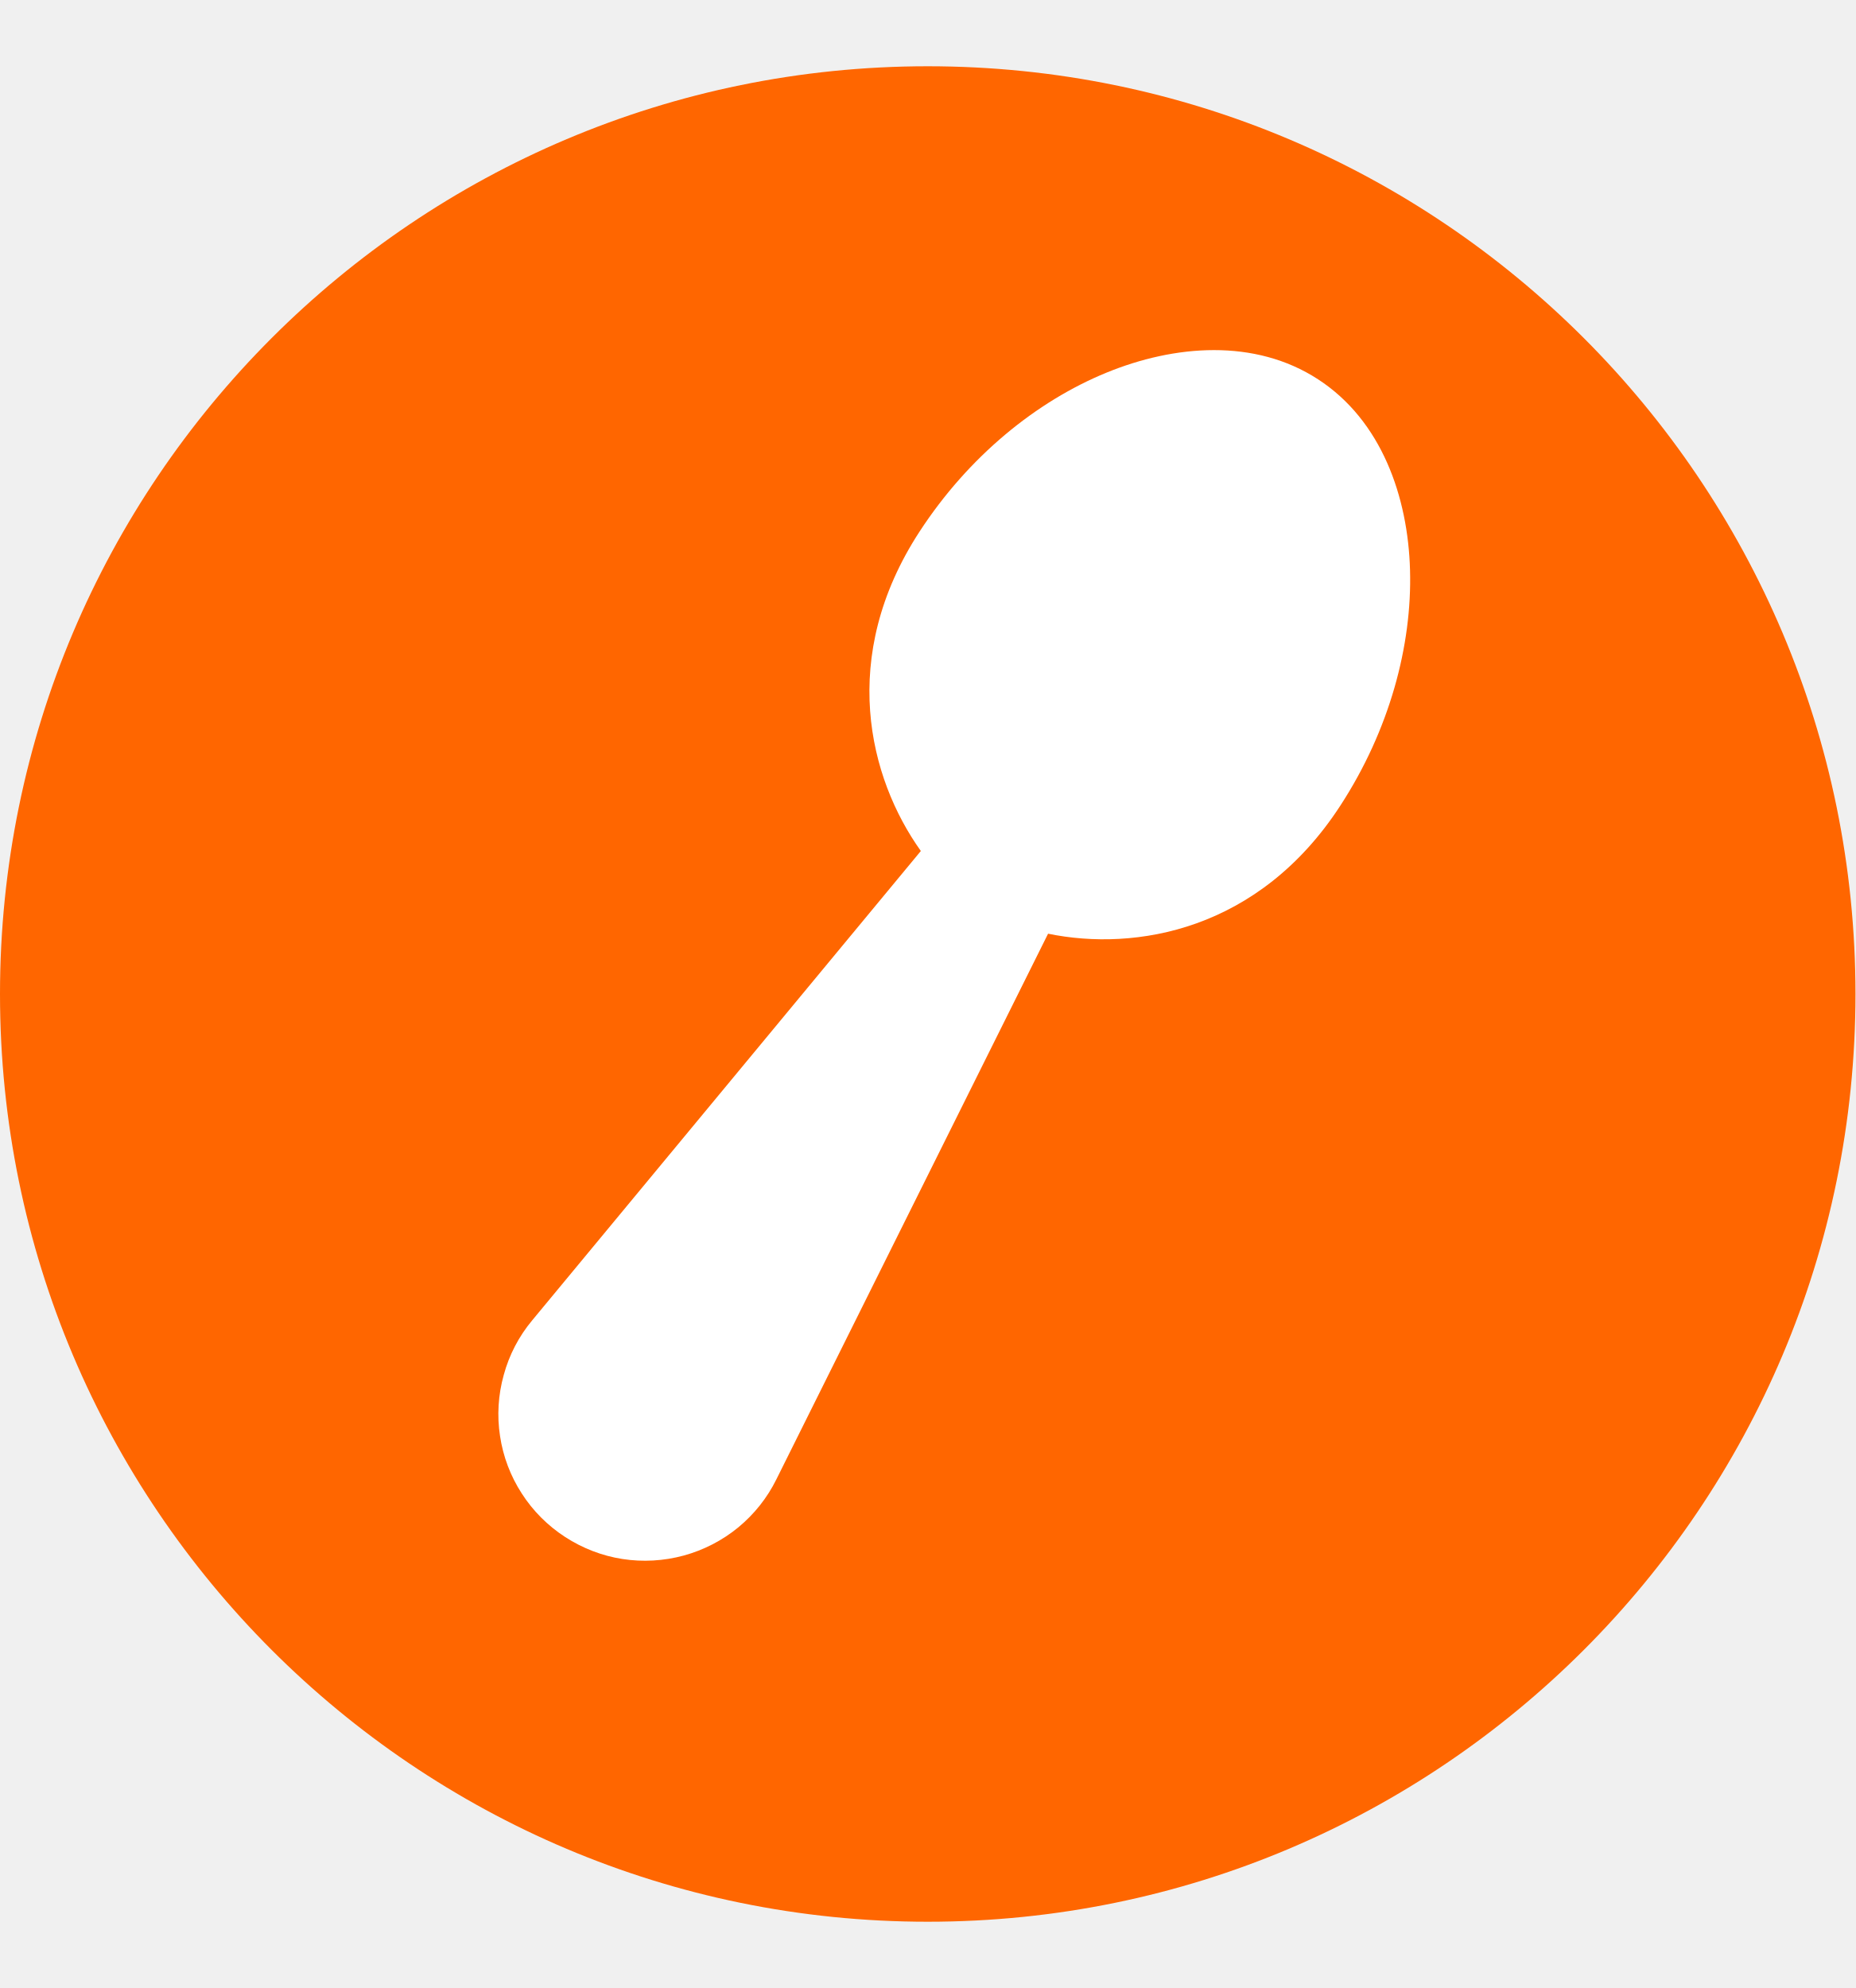
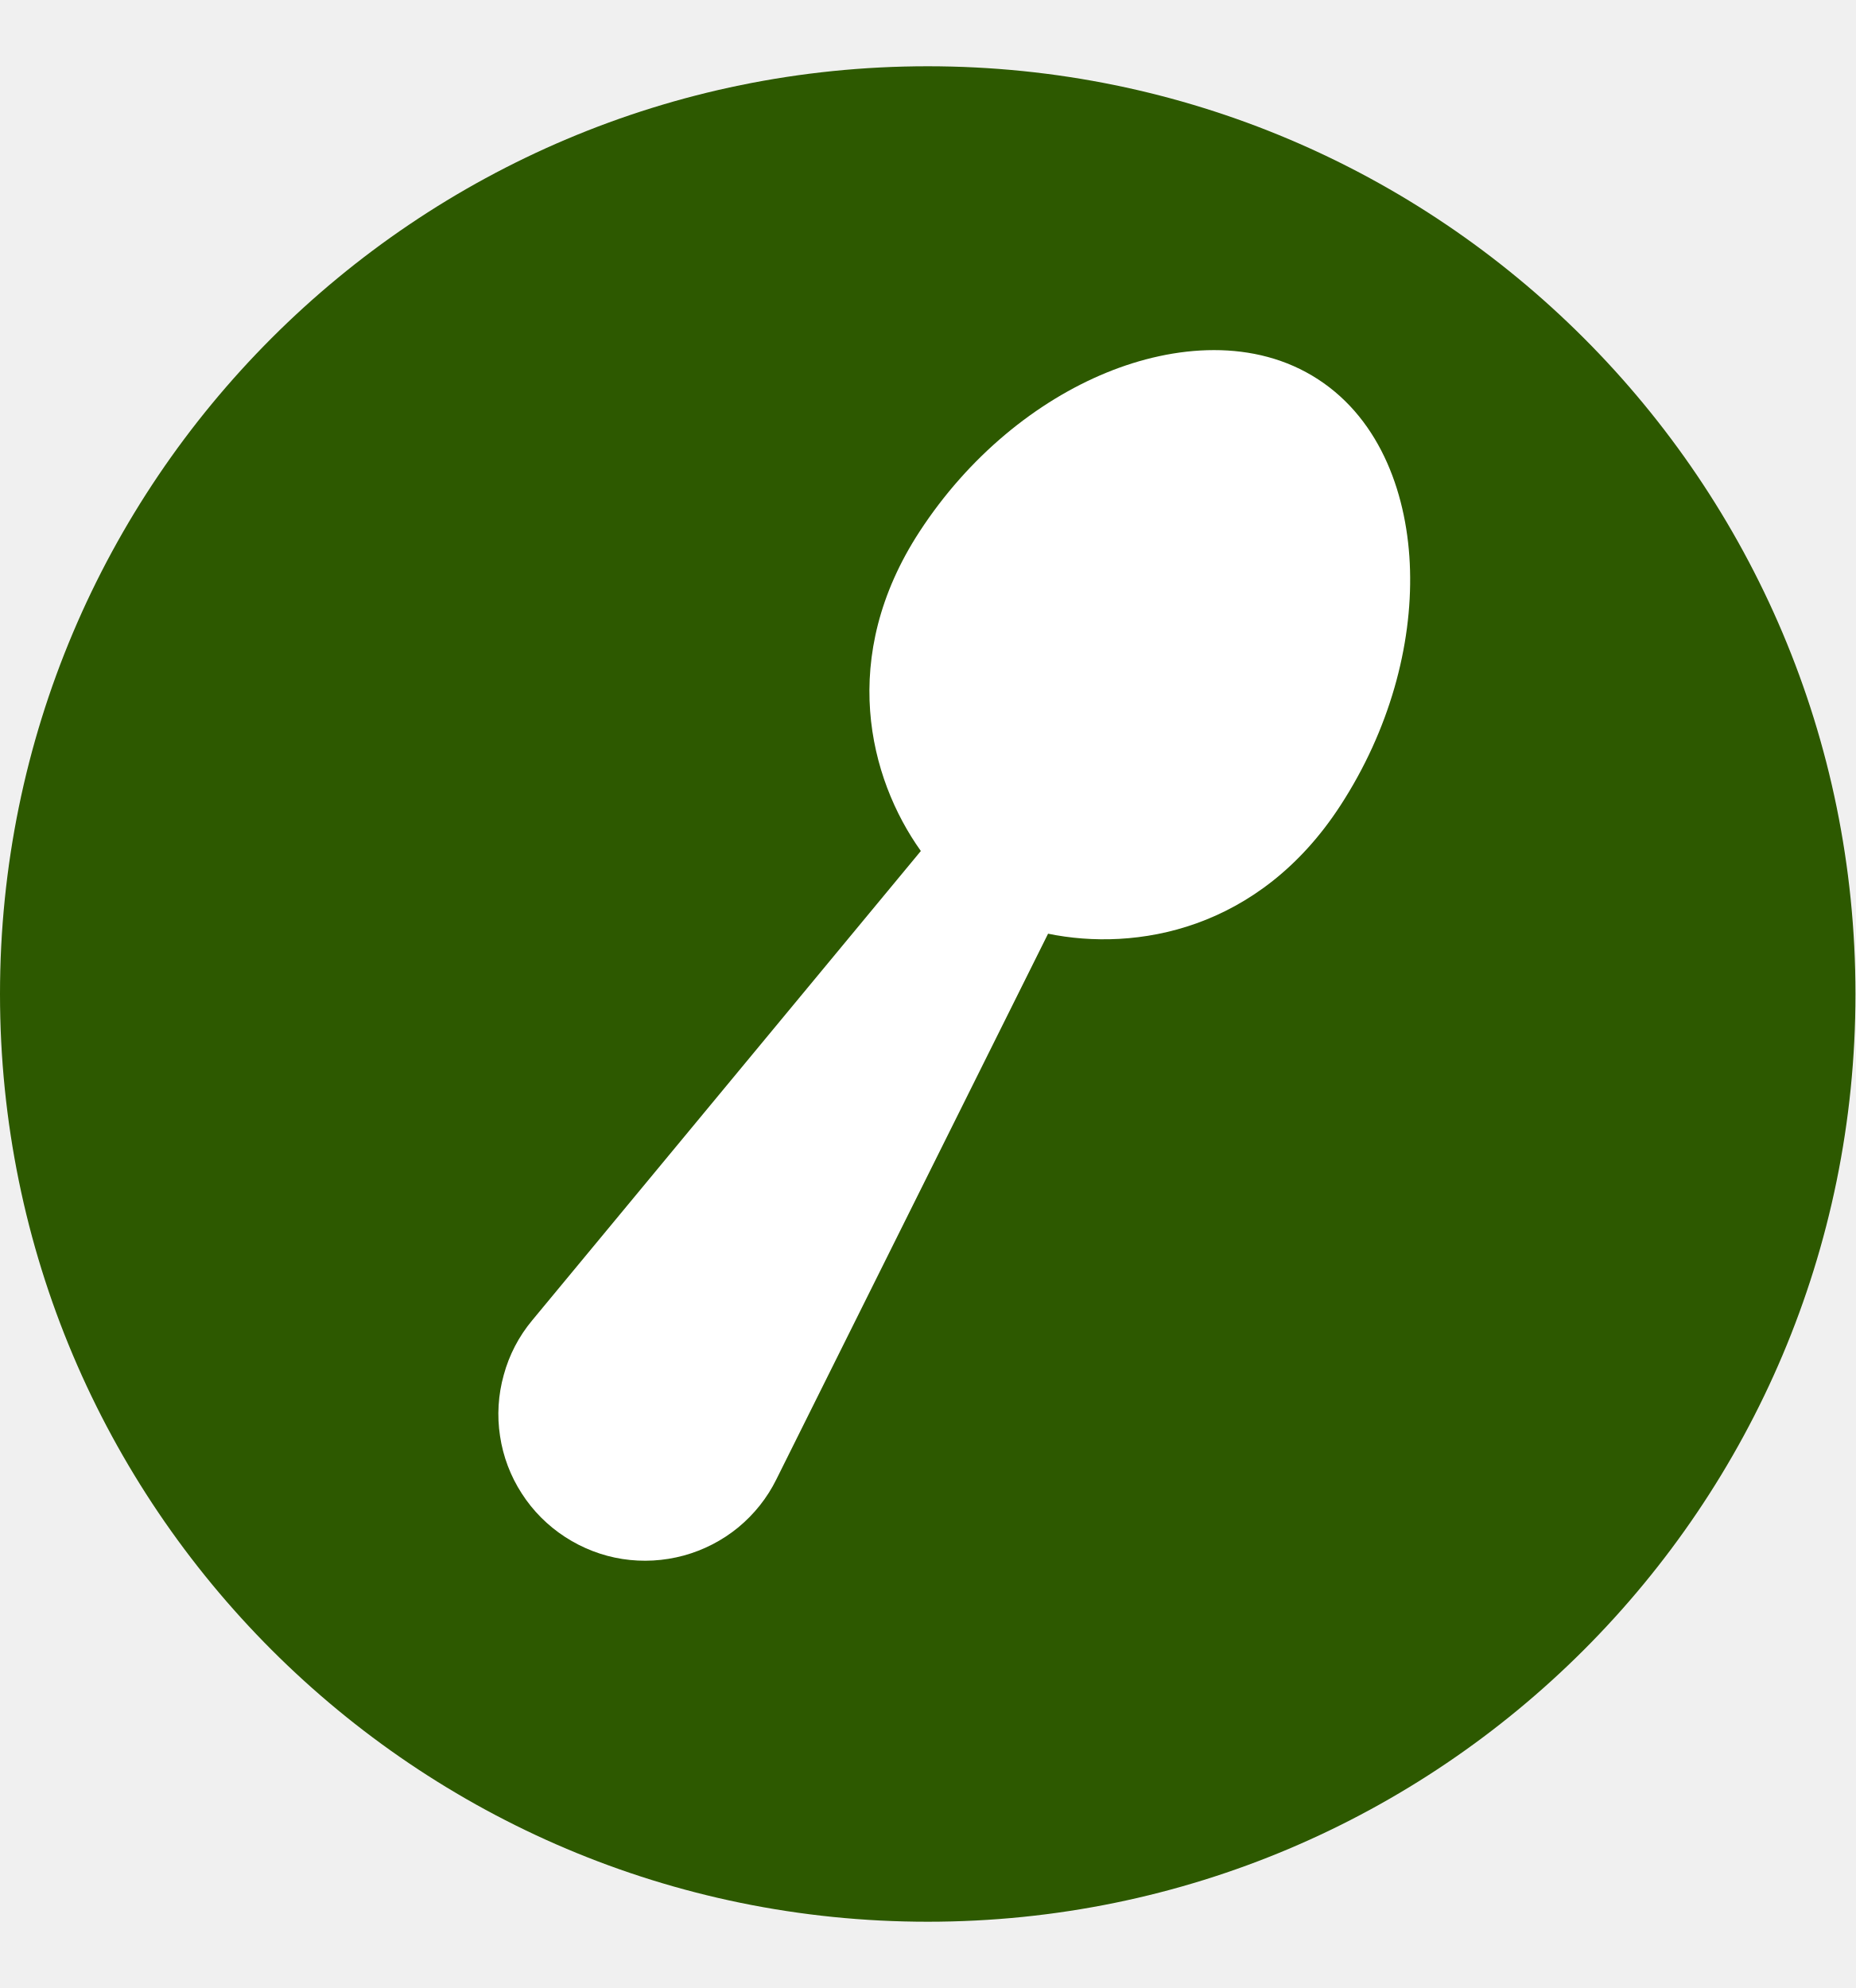
<svg xmlns="http://www.w3.org/2000/svg" width="14" height="15" viewBox="0 0 14 15" fill="none">
-   <rect y="0.5" width="14" height="14" rx="7" fill="#FF6600" />
+   <rect y="0.5" width="14" height="14" rx="7" fill="#2D5900" />
  <path fill-rule="evenodd" clip-rule="evenodd" d="M7.908 7.045L5.858 11.162C5.789 11.302 5.691 11.425 5.57 11.525C5.449 11.624 5.309 11.696 5.159 11.737C5.008 11.778 4.85 11.787 4.696 11.763C4.542 11.739 4.395 11.682 4.264 11.597C4.133 11.512 4.021 11.4 3.937 11.269C3.852 11.138 3.796 10.99 3.773 10.836C3.749 10.682 3.759 10.524 3.801 10.374C3.842 10.223 3.915 10.083 4.015 9.963L6.948 6.421C6.555 5.871 6.324 4.955 6.937 4.013C7.308 3.443 7.821 3.028 8.348 2.812C8.86 2.602 9.467 2.551 9.945 2.862C10.424 3.173 10.624 3.749 10.639 4.302C10.655 4.871 10.484 5.509 10.113 6.079C9.5 7.022 8.569 7.181 7.908 7.045Z" fill="white" />
</svg>
